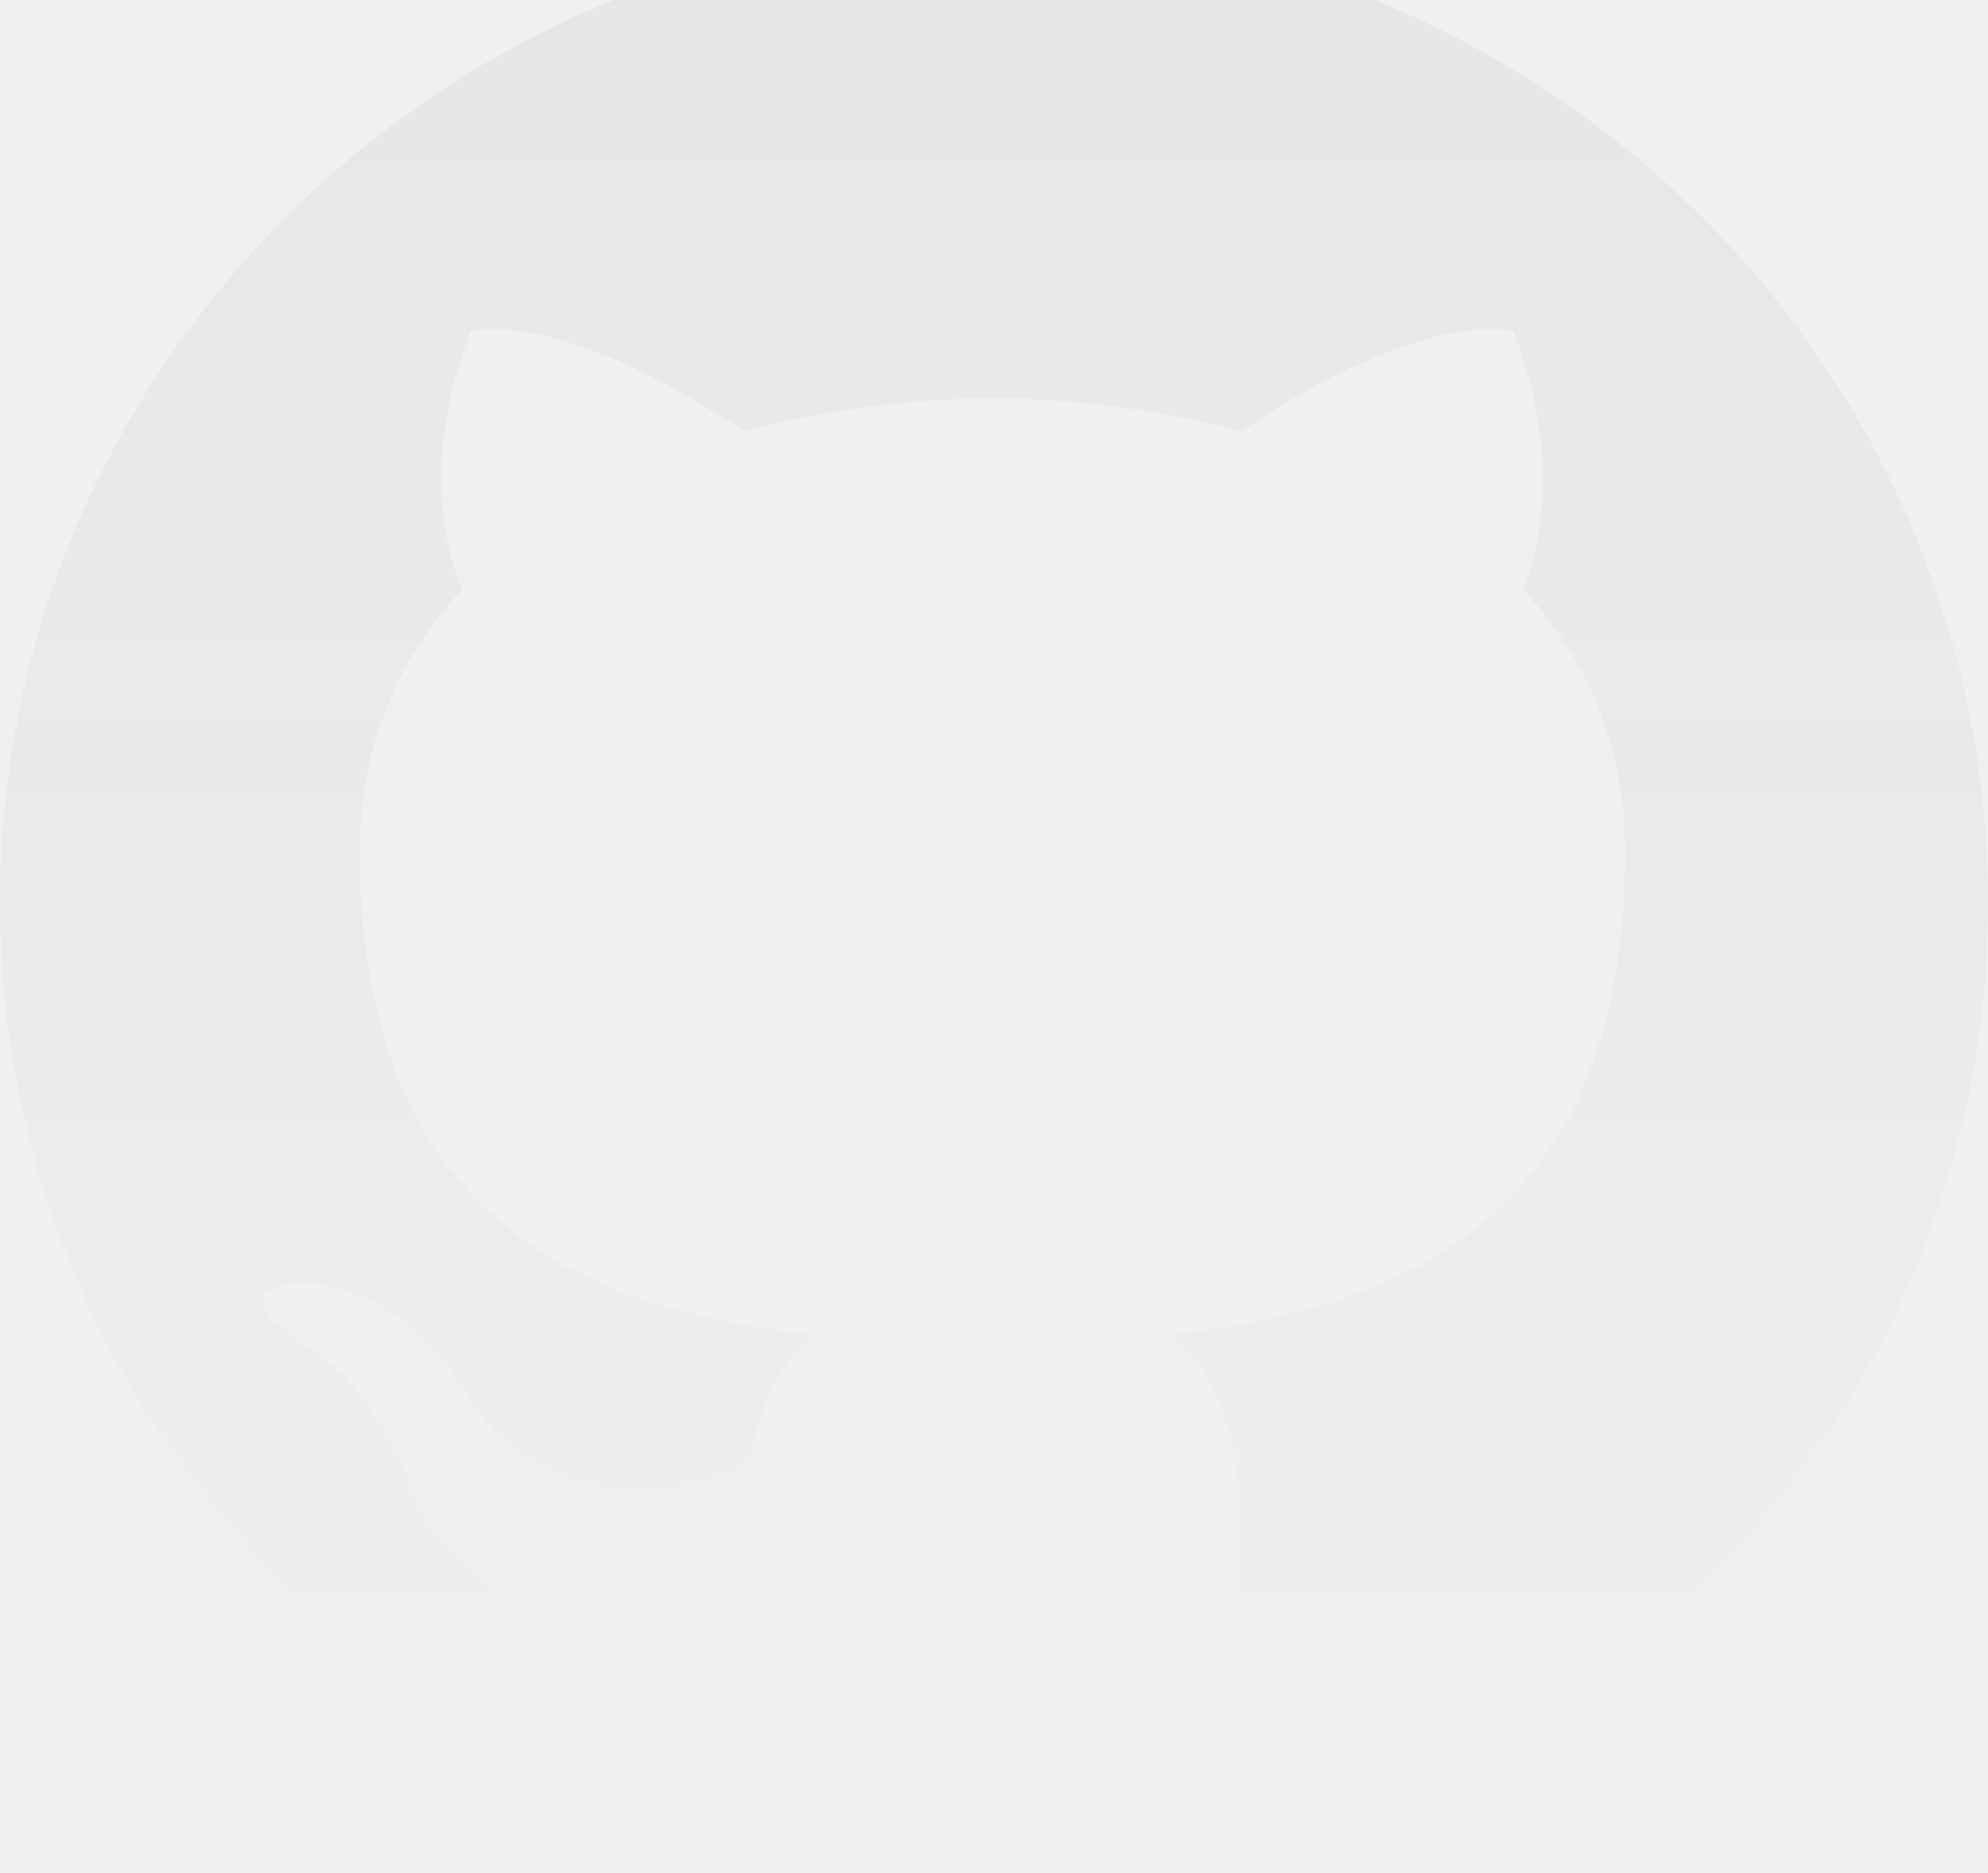
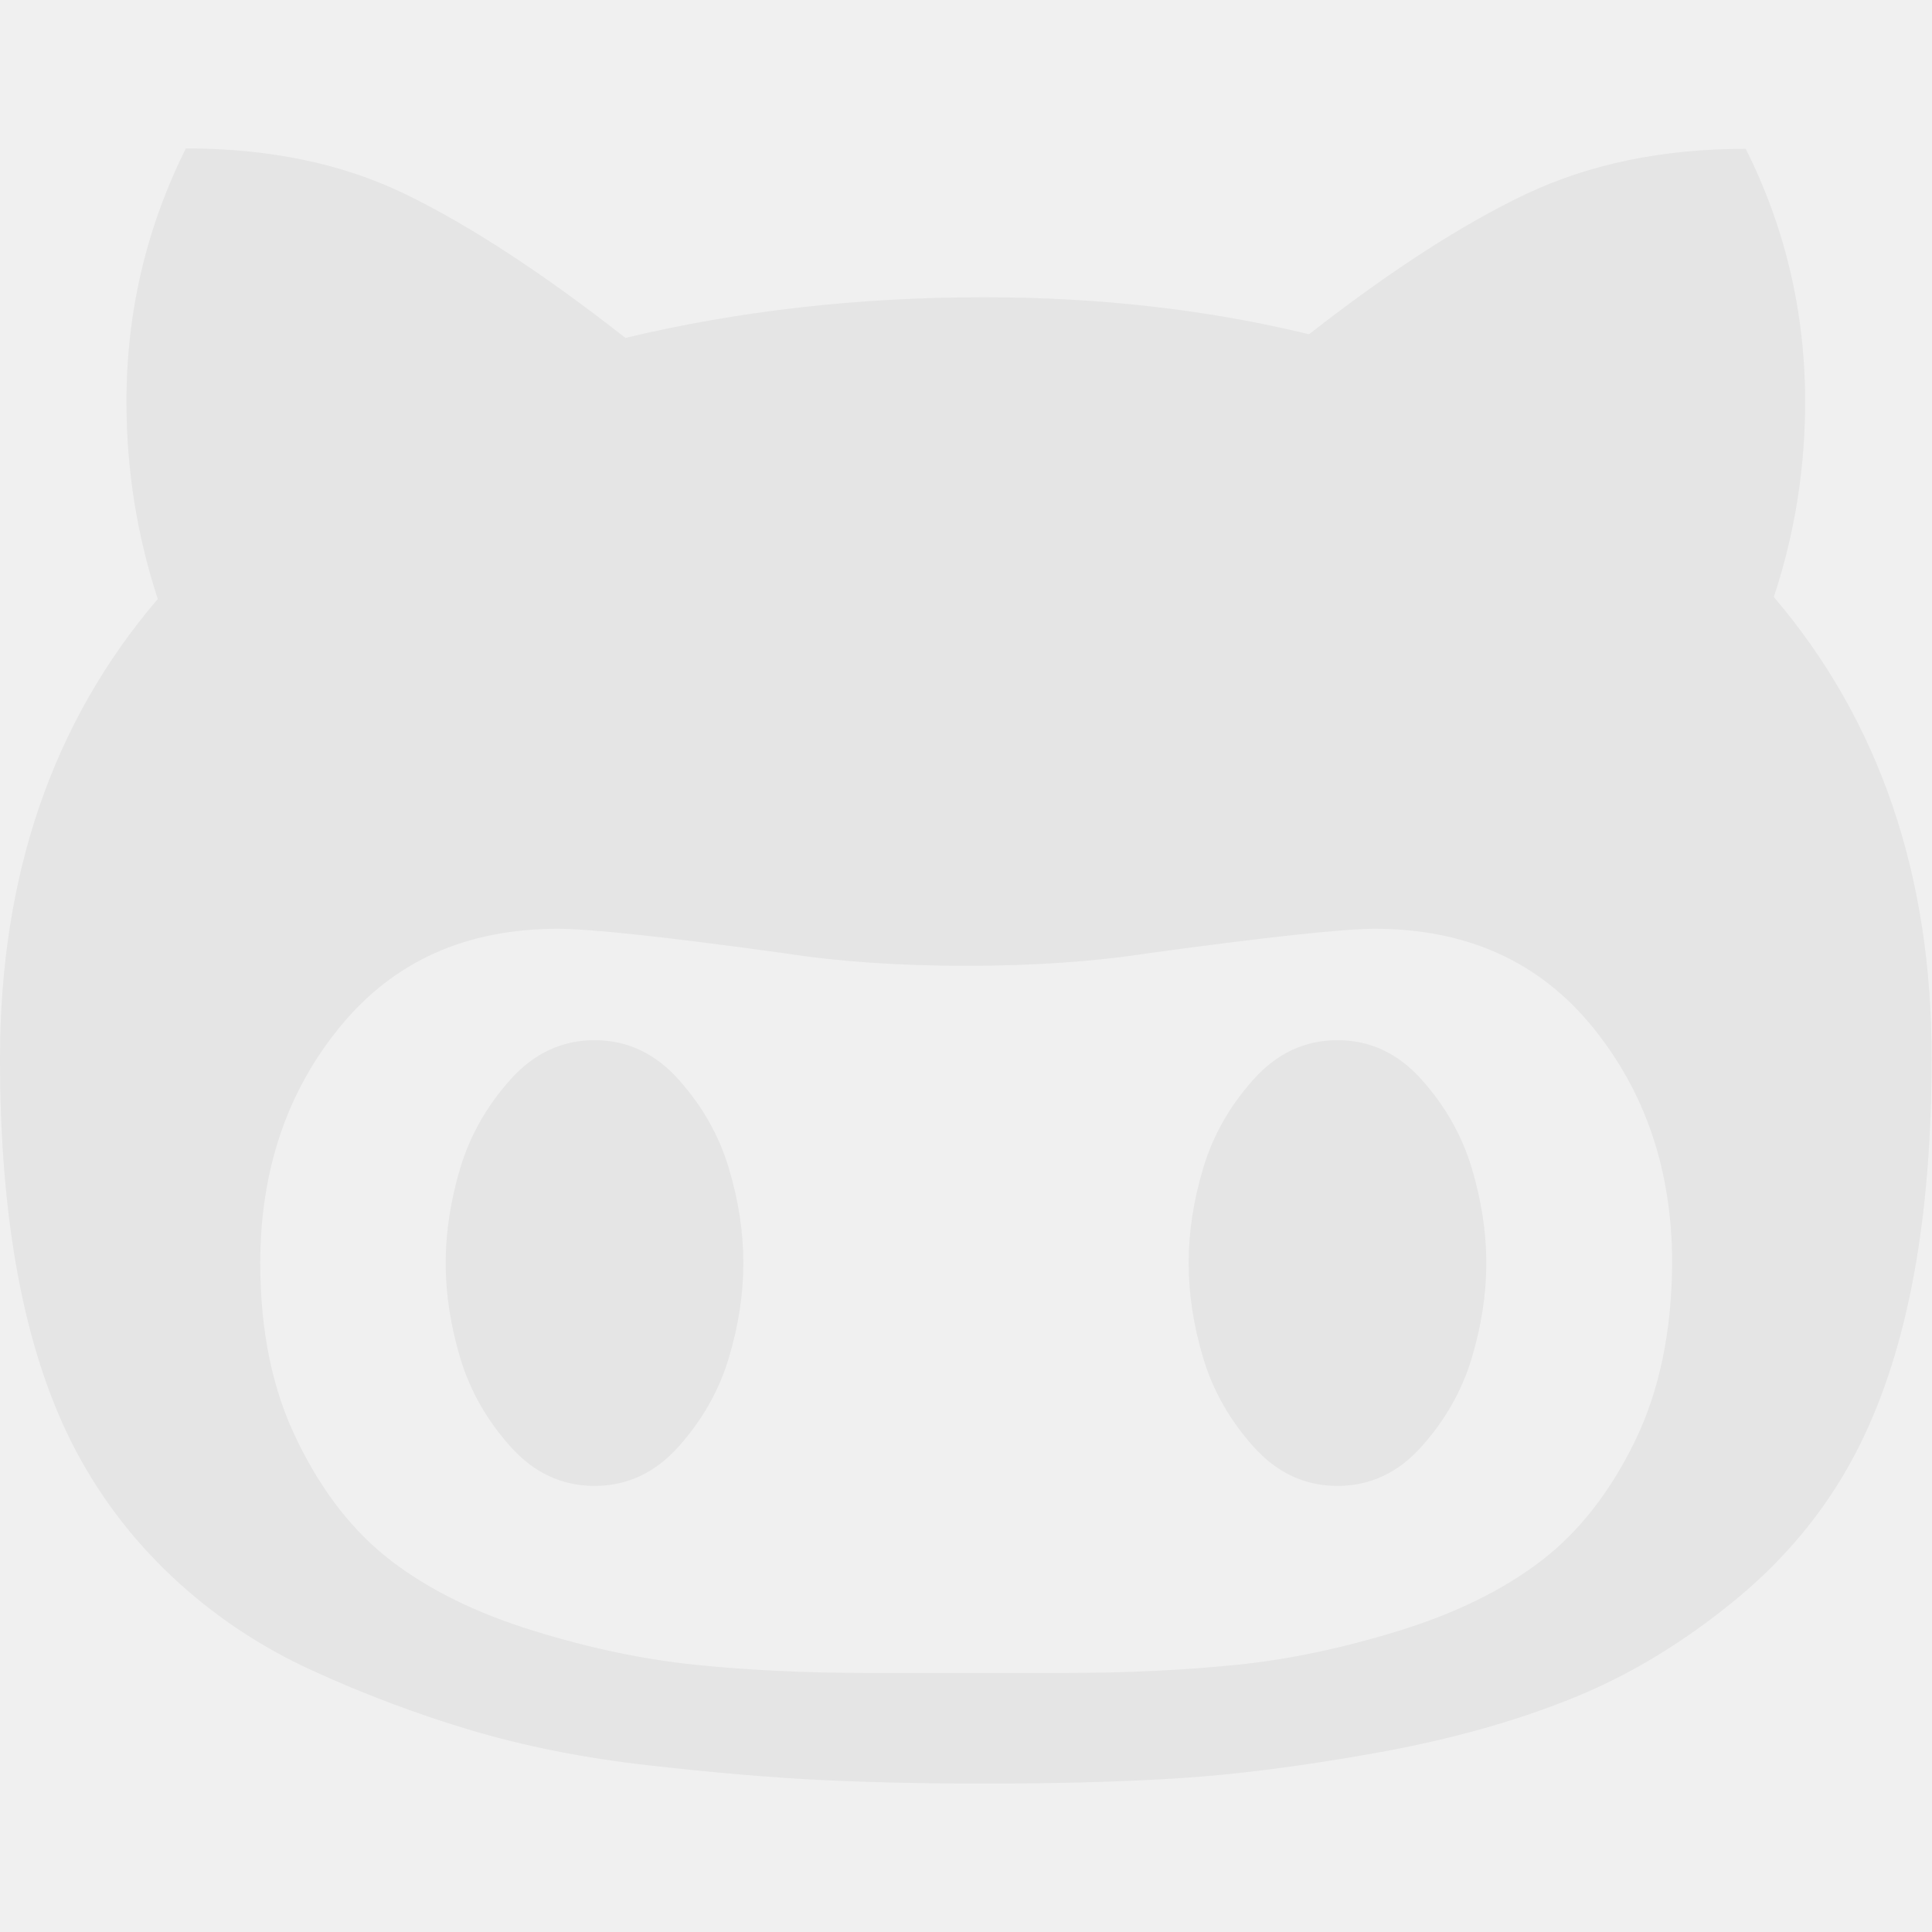
- <svg xmlns="http://www.w3.org/2000/svg" width="688" height="648" viewBox="0 0 688 648" fill="none">
-   <g opacity="0.05">
-     <g clip-path="url(#clip0)">
-       <path d="M344 -25.667C153.94 -25.667 0 125.693 0 312.371C0 461.753 98.556 588.43 235.21 633.093C252.41 636.275 258.717 625.812 258.717 616.839C258.717 608.812 258.43 587.542 258.287 559.363C162.597 579.745 142.416 514.012 142.416 514.012C126.764 474.997 104.146 464.562 104.146 464.562C72.985 443.607 106.554 444.037 106.554 444.037C141.097 446.387 159.243 478.867 159.243 478.867C189.917 530.553 239.768 515.617 259.433 506.989C262.529 485.116 271.387 470.238 281.22 461.781C204.823 453.325 124.528 424.257 124.528 294.741C124.528 257.847 137.858 227.689 159.931 204.039C156.061 195.497 144.451 161.125 162.941 114.571C162.941 114.571 191.751 105.512 257.541 149.229C285.061 141.718 314.301 137.991 343.541 137.819C372.781 137.991 402.021 141.718 429.541 149.229C494.901 105.512 523.711 114.571 523.711 114.571C542.201 161.125 530.591 195.497 527.151 204.039C549.081 227.689 562.411 257.847 562.411 294.741C562.411 424.601 482.001 453.181 405.461 461.495C417.501 471.643 428.681 492.369 428.681 524.045C428.681 569.281 428.251 605.631 428.251 616.61C428.251 625.468 434.271 636.046 451.901 632.663C589.53 588.287 688 461.523 688 312.371C688 125.693 533.974 -25.667 344 -25.667Z" fill="url(#paint0_linear)" />
+ <svg xmlns="http://www.w3.org/2000/svg" version="1.1" id="Capa_1" x="0px" y="0px" viewBox="0 0 475.1 475.1" style="enable-background:new 0 0 475.1 475.1;" xml:space="preserve">
+   <style type="text/css">
+ 	.st0{opacity:5.000000e-02;}
+ </style>
+   <g class="st0">
+     <g>
+       <path d="M436.2,146.8c5.1-15.4,7.7-31.4,7.7-48c0-22.1-4.9-42.8-14.6-62.2c-20.4,0-38.3,3.7-54,11.1    c-15.6,7.4-33.4,18.9-53.4,34.5c-25.1-6.1-51.8-9.1-79.9-9.1c-30.8,0-60.2,3.3-88.2,10c-20.4-16-38.4-27.7-54-35.3    S66.2,36.5,45.7,36.5C36,56,31.1,76.7,31.1,98.8c0,16.8,2.6,32.9,7.7,48.5C12.9,177.6,0,215.3,0,260.4c0,39.6,5.9,71.1,17.7,94.5    c6.3,12.4,14.5,23.3,24.6,32.8s21.6,17.2,34.5,23.1s26,10.8,39.1,14.7c13.1,3.9,27.6,6.8,43.5,8.6c15.9,1.8,29.9,3,42.1,3.6    c12.2,0.6,25.7,0.9,40.5,0.9c17.5,0,33.4-0.4,47.7-1.3c14.3-0.9,30.6-3,49-6.3s34.5-7.9,48.5-13.6s27.4-13.9,40.3-24.6    c12.8-10.7,22.9-23.3,30.1-38c11.6-23.6,17.4-55.1,17.4-94.5C475.1,215.1,462.1,177.2,436.2,146.8z M402,354.5    c-6.1,12.5-13.8,22.3-23.1,29.4c-9.3,7.1-20.9,12.8-34.8,17.1c-13.9,4.3-27.2,7.1-40,8.4s-26.9,2-42.5,2h-48    c-15.6,0-29.8-0.7-42.5-2c-12.8-1.3-26.1-4.1-40-8.4s-25.5-10-34.8-17.1s-17-16.9-23.1-29.4C67,342,64,327.4,64,310.6    c0-22.8,6.6-42.3,19.7-58.2c13.1-16,30.9-24,53.4-24c8.2,0,26.7,2,55.7,6c13.5,2.1,28.5,3.1,44.8,3.1c16.4,0,31.3-1,44.8-3.1    c29.3-4,47.9-6,55.7-6c22.5,0,40.3,8,53.4,24s19.7,35.4,19.7,58.2C411.1,327.4,408.1,342,402,354.5z" />
+       <path d="M166.9,265.5c-5.8-6.5-12.7-9.7-20.7-9.7s-14.9,3.2-20.7,9.7s-9.9,13.7-12.3,21.7s-3.6,15.8-3.6,23.4s1.2,15.4,3.6,23.4    s6.5,15.2,12.3,21.7s12.7,9.7,20.7,9.7s14.9-3.2,20.7-9.7s9.9-13.7,12.3-21.7c2.4-8,3.6-15.8,3.6-23.4s-1.2-15.4-3.6-23.4    C176.8,279.2,172.7,272,166.9,265.5z" />
+       <path d="M349.6,265.5c-5.8-6.5-12.7-9.7-20.7-9.7s-14.9,3.2-20.7,9.7c-5.8,6.5-9.9,13.7-12.3,21.7s-3.6,15.8-3.6,23.4    s1.2,15.4,3.6,23.4s6.5,15.2,12.3,21.7s12.7,9.7,20.7,9.7s14.9-3.2,20.7-9.7c5.8-6.5,9.9-13.7,12.3-21.7s3.6-15.8,3.6-23.4    s-1.2-15.4-3.6-23.4S355.4,272,349.6,265.5z" />
    </g>
  </g>
-   <defs>
-     <linearGradient id="paint0_linear" x1="344" y1="-25.667" x2="344" y2="633.676" gradientUnits="userSpaceOnUse">
-       <stop stop-color="#121214" />
-       <stop offset="1" stop-color="#121214" stop-opacity="0" />
-     </linearGradient>
-     <clipPath id="clip0">
-       <rect y="-40" width="688" height="688" fill="white" />
-     </clipPath>
-   </defs>
</svg>
